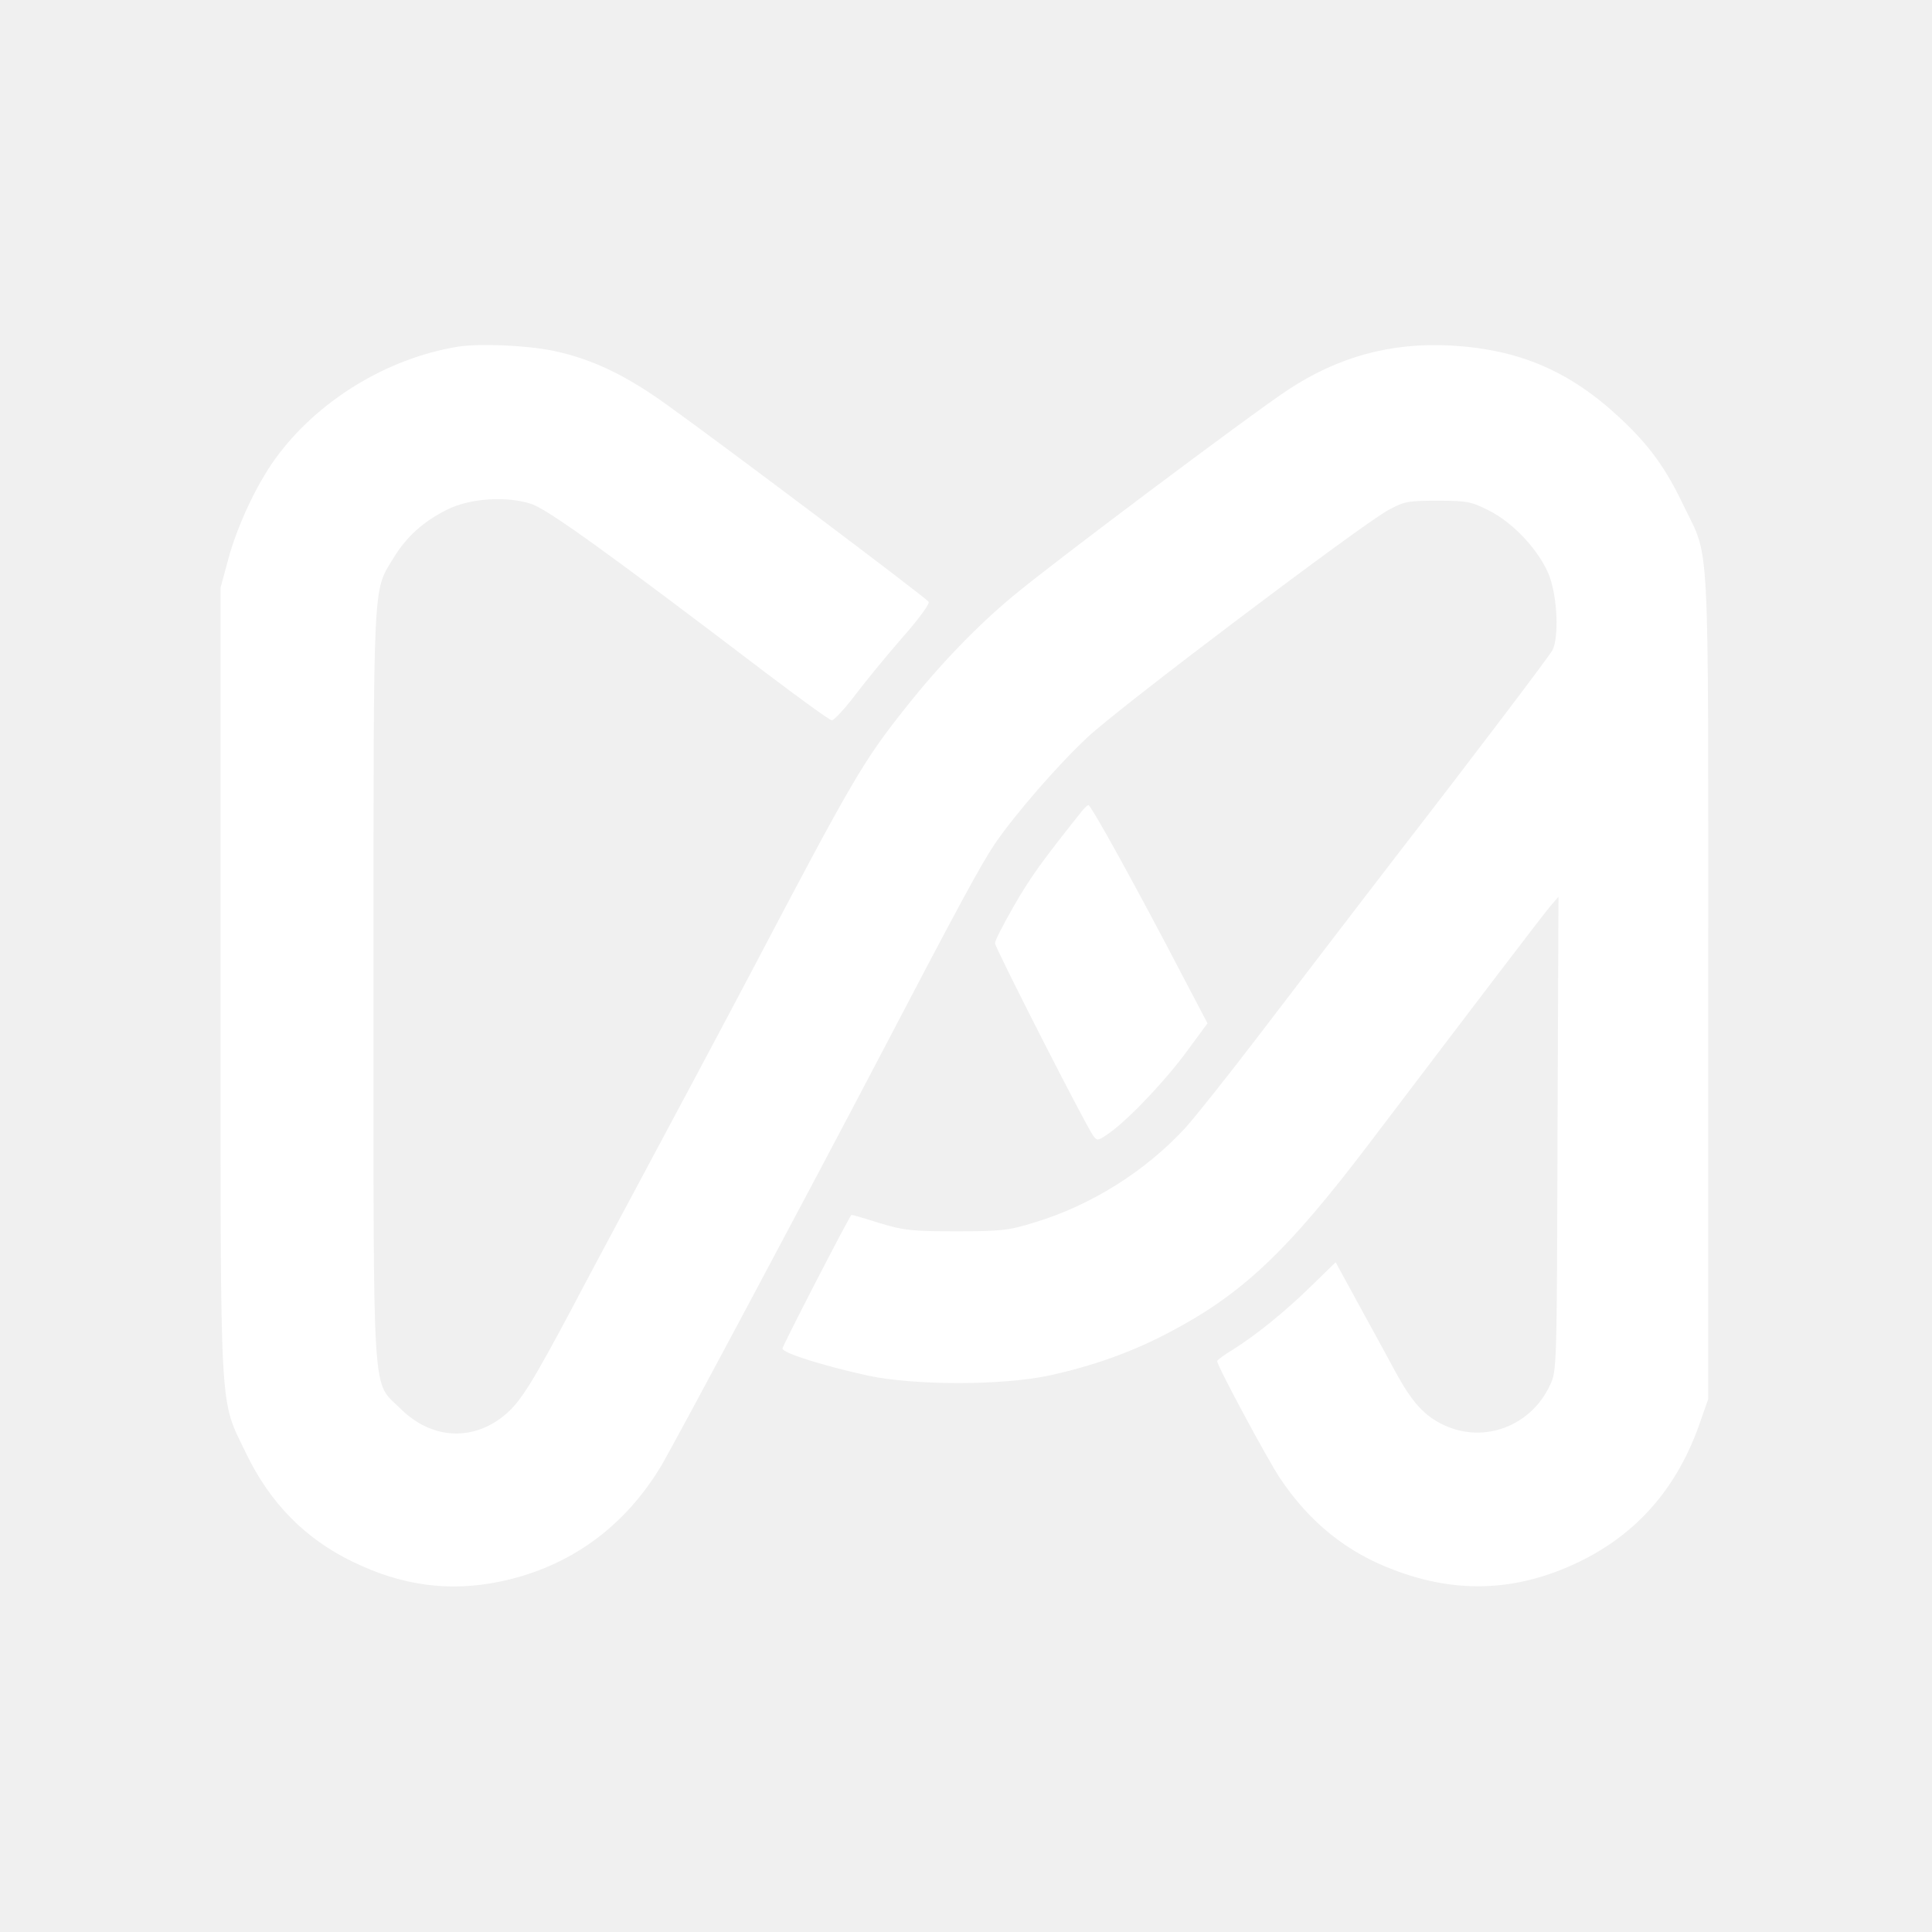
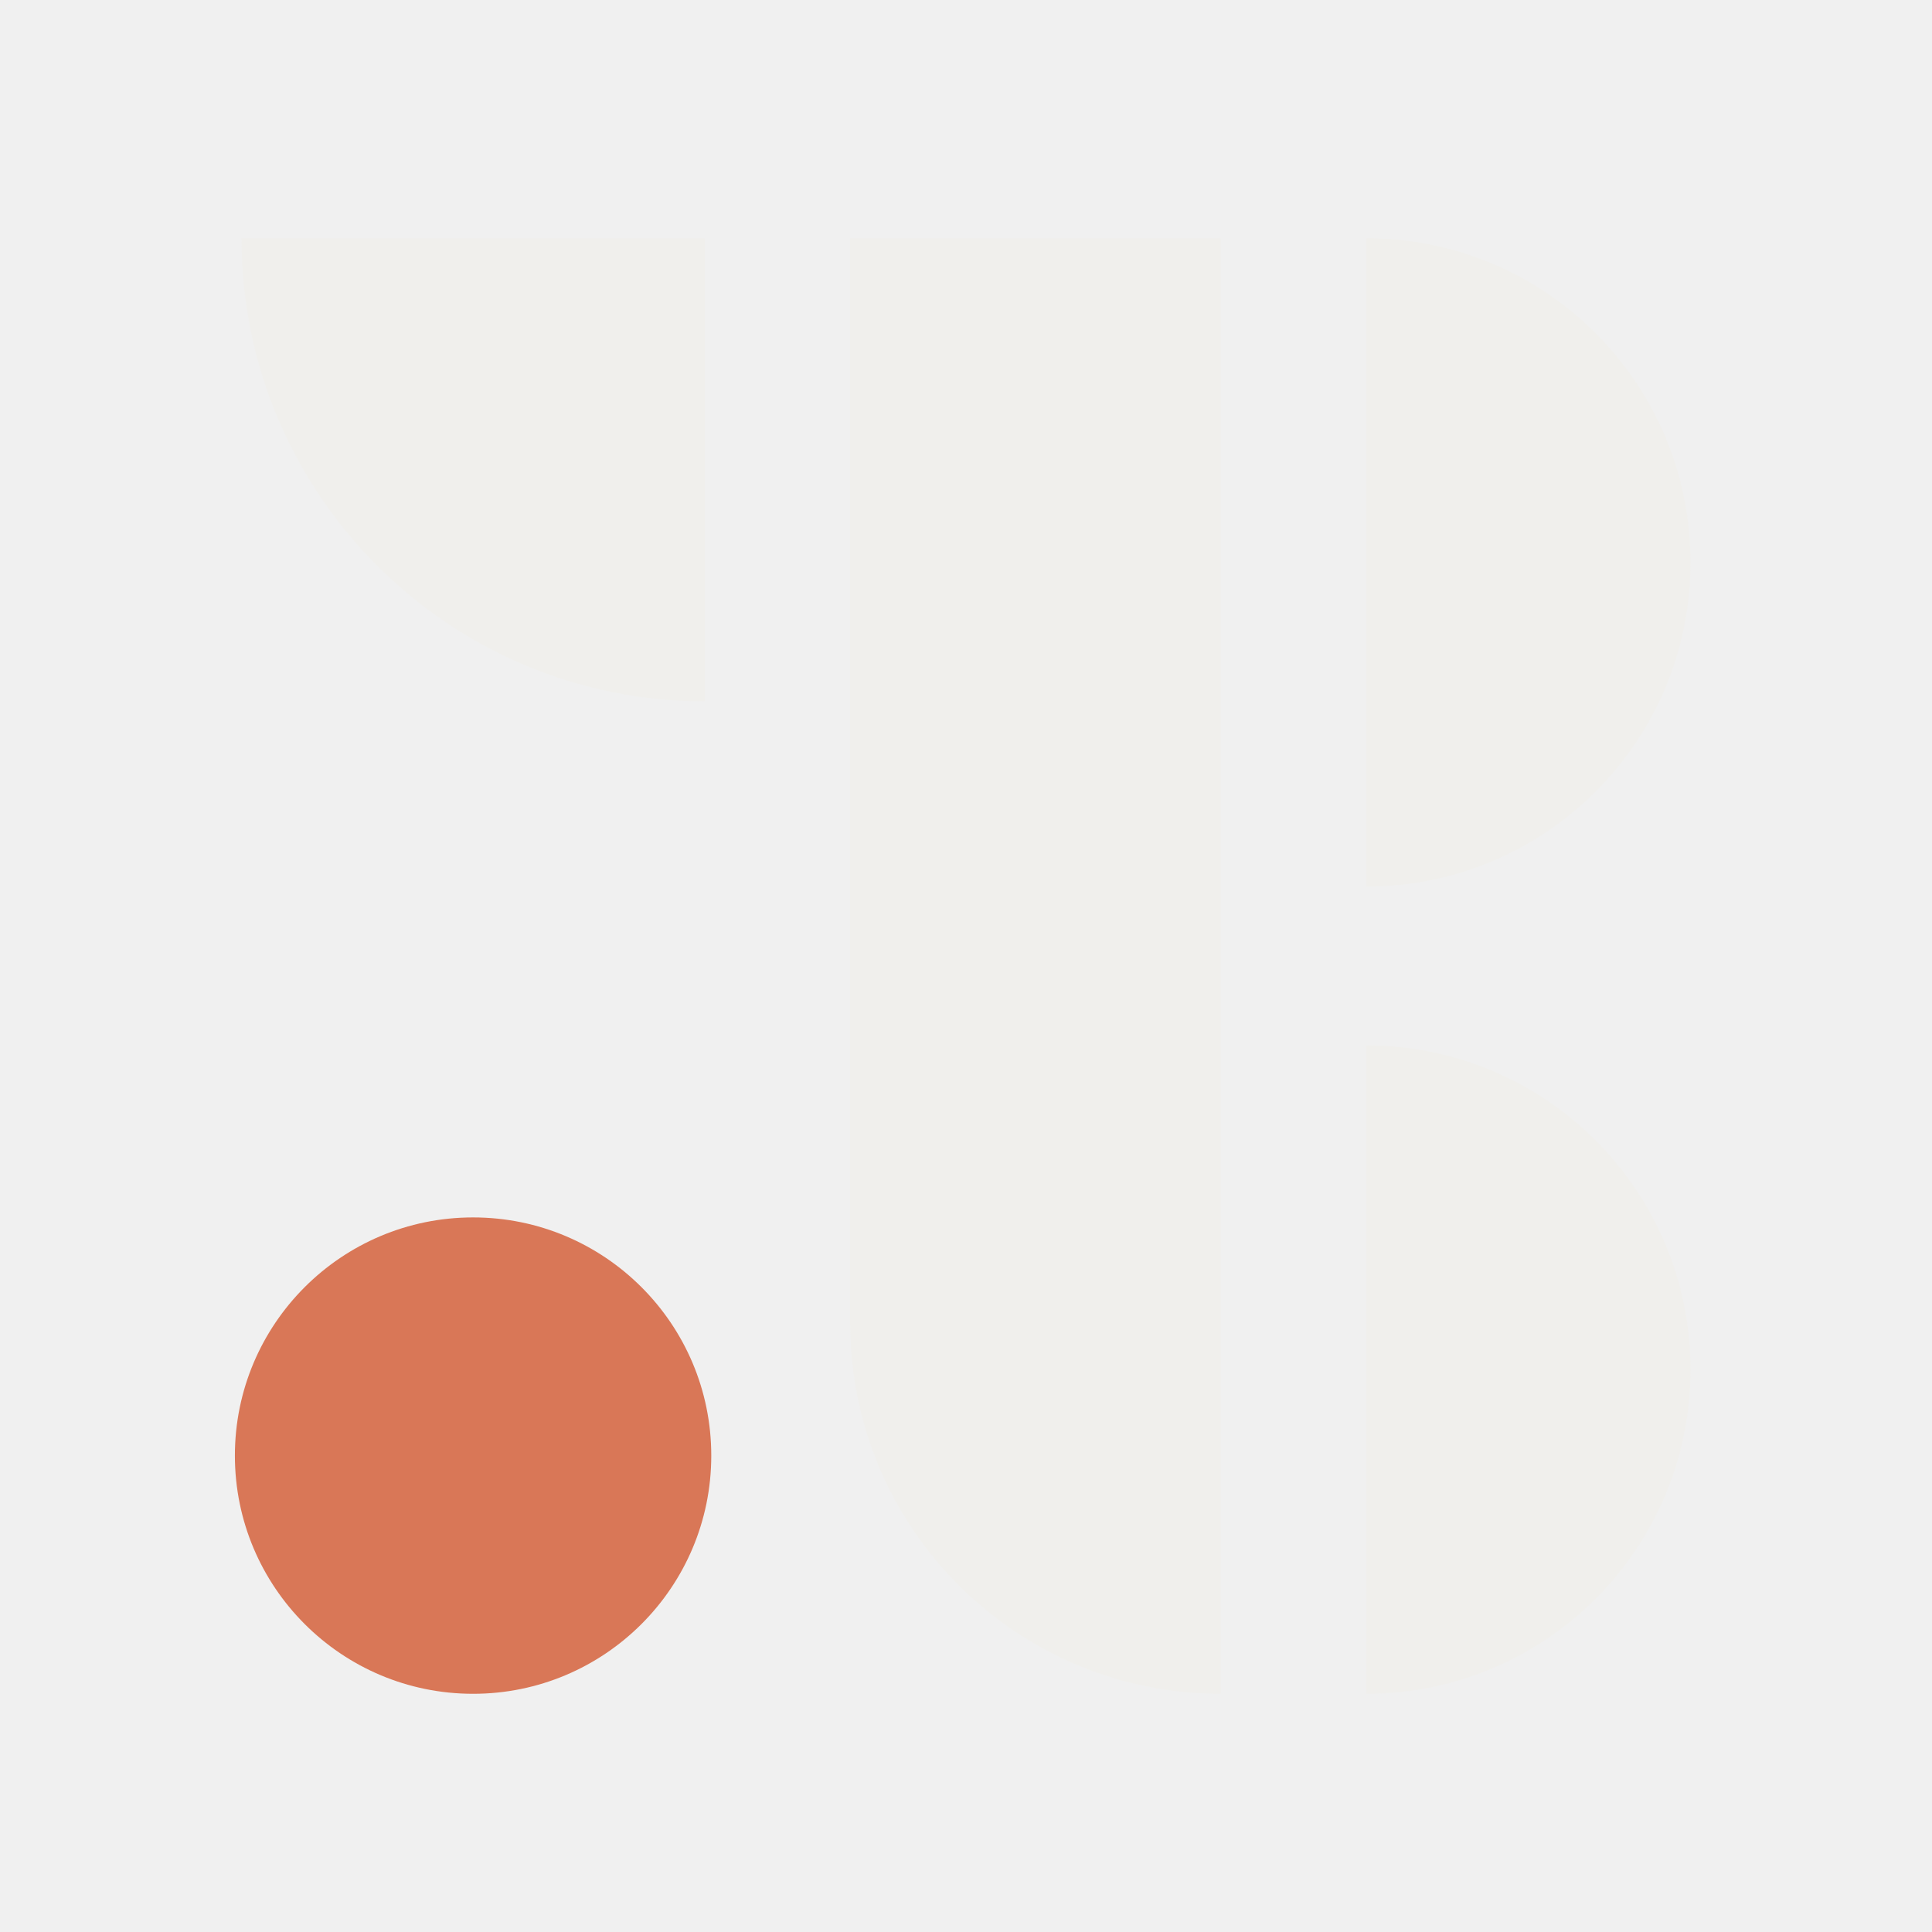
- <svg xmlns="http://www.w3.org/2000/svg" version="1.0" width="600pt" height="600pt" viewBox="0 0 600 600" preserveAspectRatio="xMidYMid meet">
-   <g transform="translate(0,600) scale(0.1,-0.1)" fill="#ffffff" stroke="none">
-     <path d="M1420 4923 c-222 -37 -437 -170 -566 -349 -59 -82 -119 -211 -146 -314 l-23 -85 0 -1225 c0 -1384 -5 -1287 80 -1465 74 -153 183 -264 330 -335 154 -75 300 -94 457 -62 217 45 389 170 504 364 47 81 452 839 674 1263 250 478 318 603 360 665 63 92 194 243 287 330 96 91 845 656 933 705 51 28 62 30 155 30 91 0 105 -3 158 -30 77 -38 158 -126 188 -202 26 -68 31 -193 10 -233 -13 -22 -232 -312 -486 -640 -107 -139 -202 -263 -429 -560 -94 -123 -196 -251 -226 -284 -124 -134 -291 -239 -466 -292 -80 -25 -104 -28 -244 -28 -138 0 -164 3 -240 26 -47 15 -85 26 -86 25 -15 -21 -214 -407 -214 -415 0 -14 129 -54 265 -84 145 -31 417 -31 562 0 135 29 258 73 372 133 229 120 368 251 628 594 349 460 532 700 557 730 l26 30 -3 -735 c-2 -725 -2 -736 -23 -781 -59 -128 -205 -183 -329 -125 -61 28 -100 71 -152 167 -22 41 -73 134 -113 207 l-72 132 -77 -75 c-83 -81 -170 -151 -243 -197 -27 -16 -48 -32 -48 -35 0 -15 154 -301 194 -362 92 -138 208 -232 356 -287 197 -75 385 -66 575 26 179 87 302 228 372 425 l28 80 0 1280 c0 1436 6 1324 -75 1492 -56 118 -107 189 -198 274 -157 147 -314 214 -527 226 -185 10 -349 -35 -504 -137 -114 -75 -742 -546 -856 -642 -113 -94 -229 -215 -331 -344 -133 -167 -165 -222 -479 -819 -87 -165 -237 -446 -333 -625 -96 -179 -197 -368 -224 -420 -123 -231 -159 -289 -204 -329 -101 -89 -233 -83 -331 15 -89 88 -83 -5 -83 1318 0 1276 -3 1216 62 1323 40 66 93 114 168 151 71 35 184 42 260 17 51 -17 235 -149 733 -528 103 -78 193 -143 200 -144 6 -1 40 35 74 80 34 45 101 126 148 180 47 53 83 102 79 108 -7 12 -657 501 -820 617 -126 90 -231 139 -348 163 -84 17 -230 23 -296 12z" />
-     <path d="M3360 3481 c-123 -154 -161 -207 -211 -294 -32 -56 -59 -108 -59 -116 0 -14 281 -565 305 -598 12 -16 14 -16 41 2 57 37 168 152 241 248 l73 99 -74 141 c-150 288 -288 537 -296 537 -3 -1 -12 -9 -20 -19z" />
+ <svg xmlns="http://www.w3.org/2000/svg" viewBox="0 0 256 256" width="256" height="256" role="img" aria-labelledby="title">
+   <g transform="translate(128 128) scale(0.8767) translate(-128.5 -128)">
+     <path fill="#F0EFEC" d="M19 18H89V88A70 70 0 0 1 19 18Z M111 18H167V238A56 56 0 0 1 111 182Z M189 18A49 49 0 0 1 189 116Z M189 140A49 49 0 0 1 189 238Z" />
+     <path fill="#D97757" d="M54 166A36 36 0 1 1 54 238A36 36 0 1 1 54 166Z" />
  </g>
</svg>
